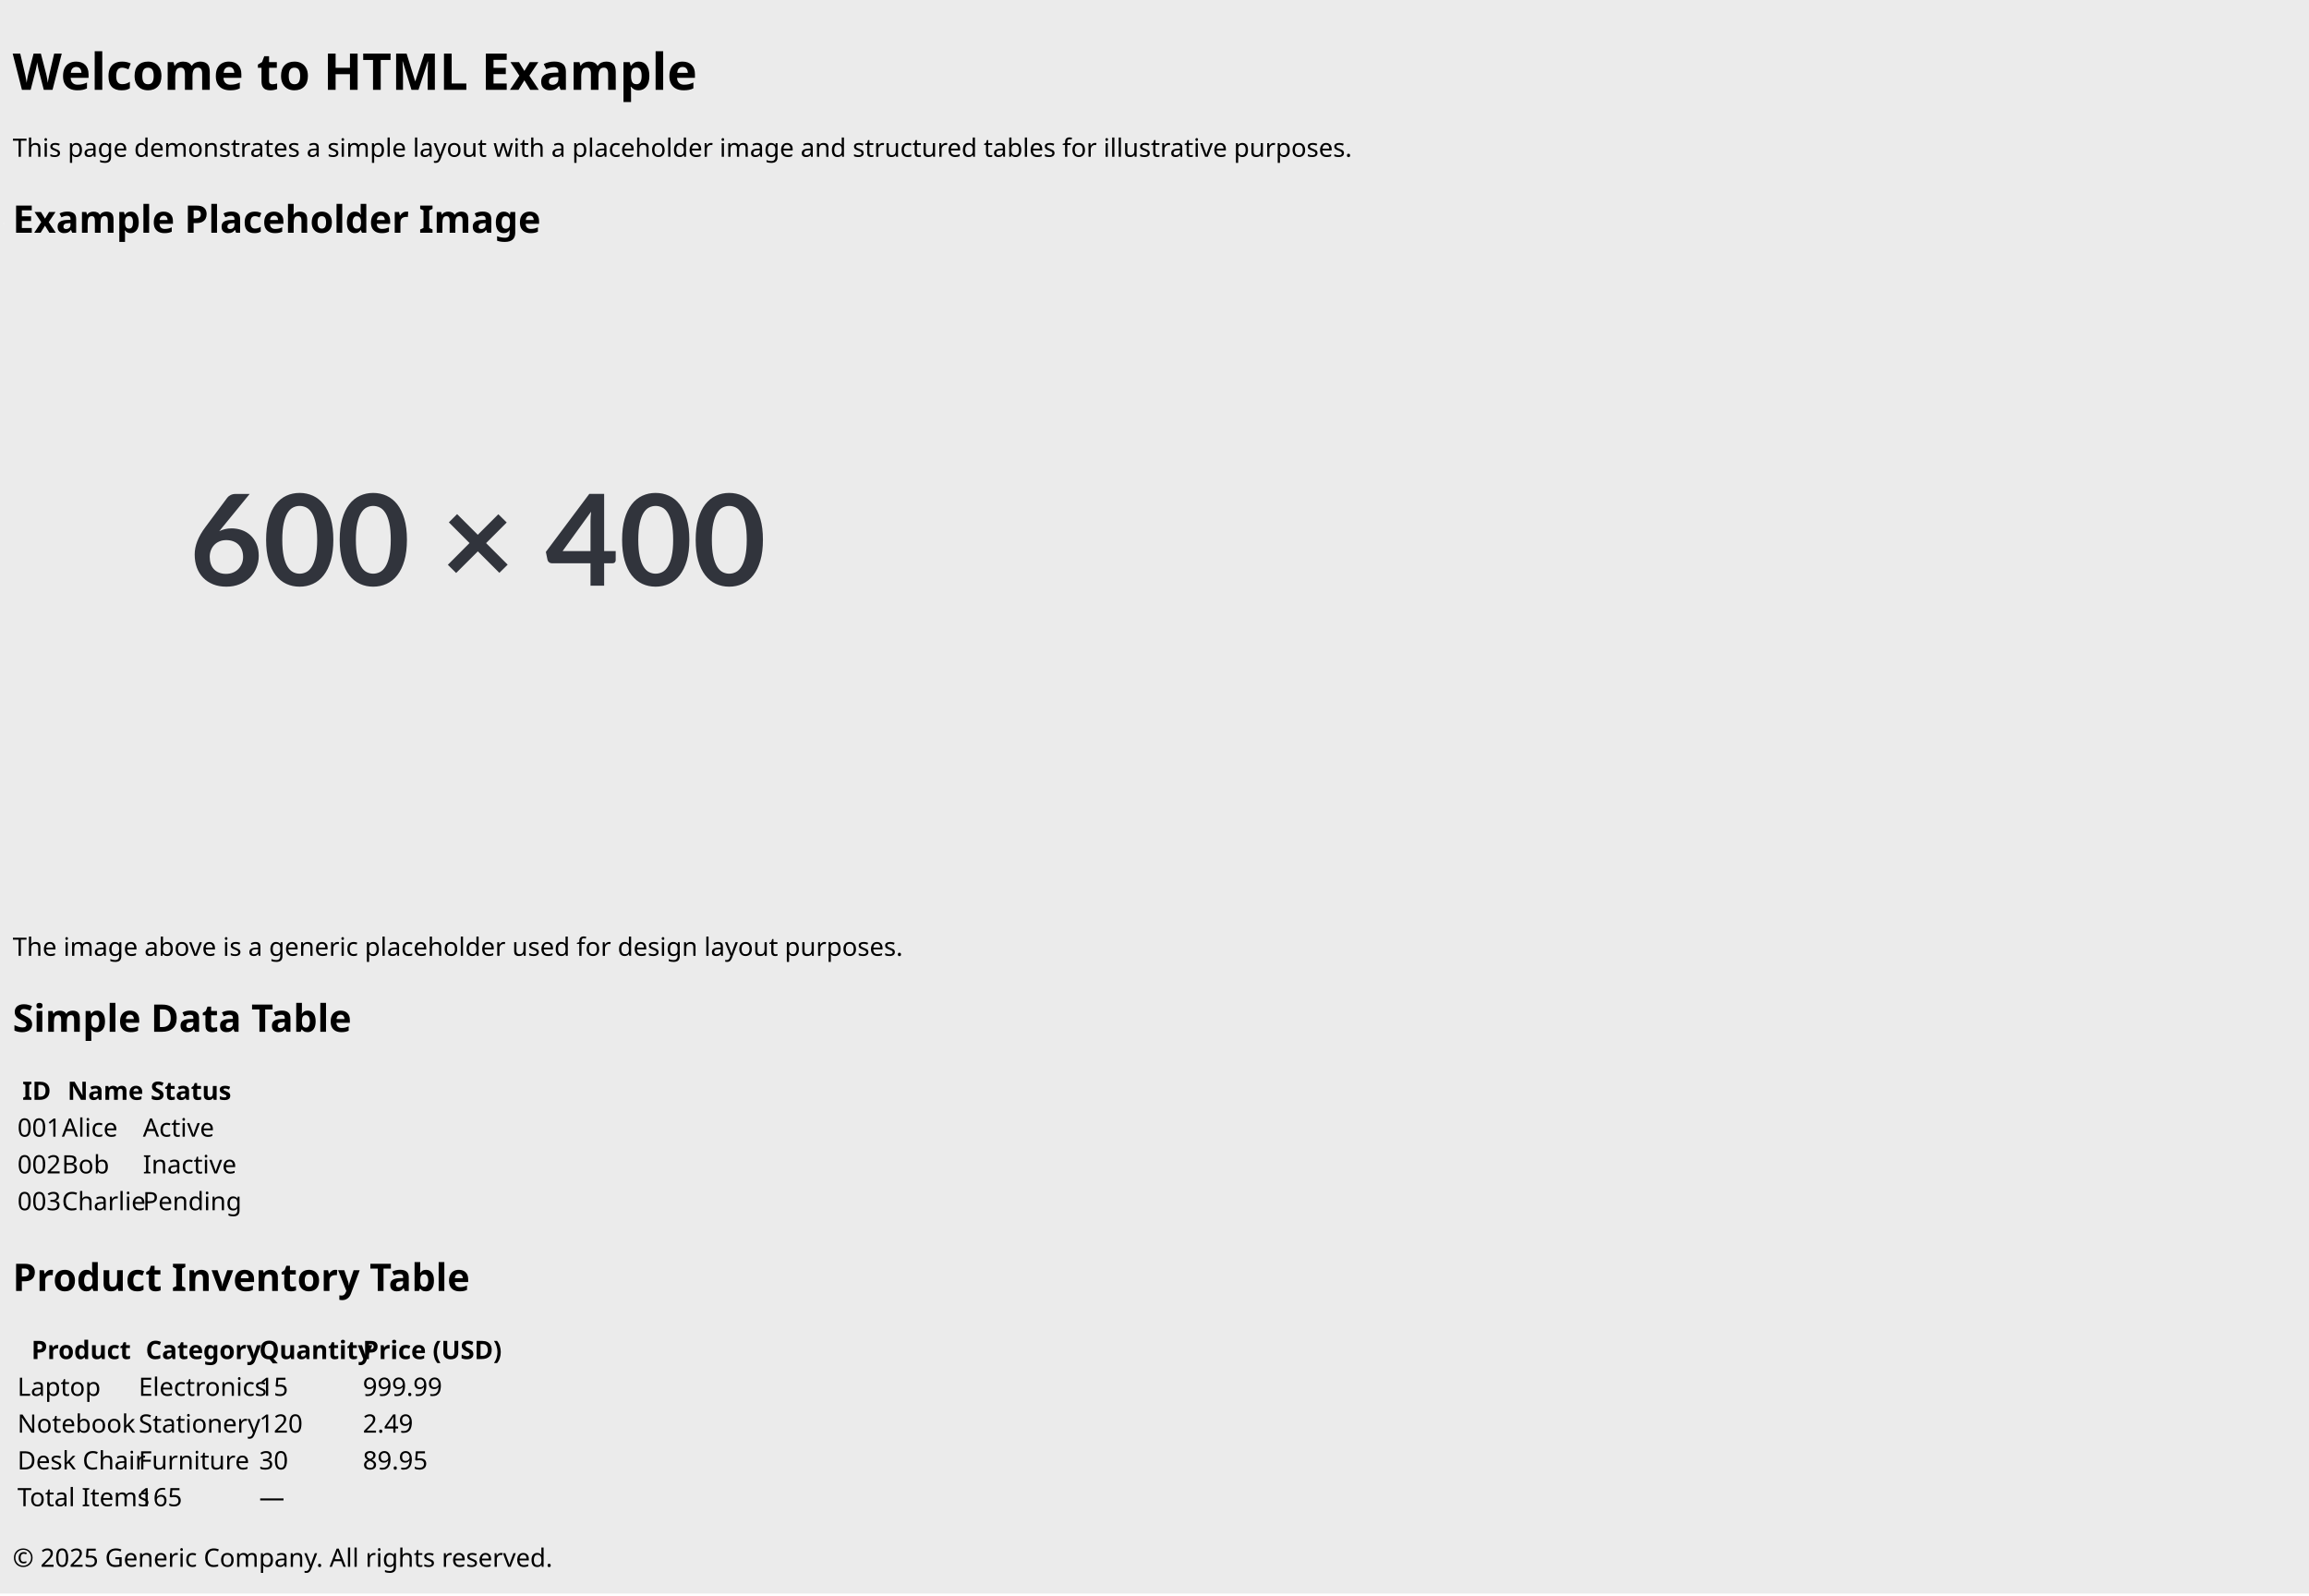
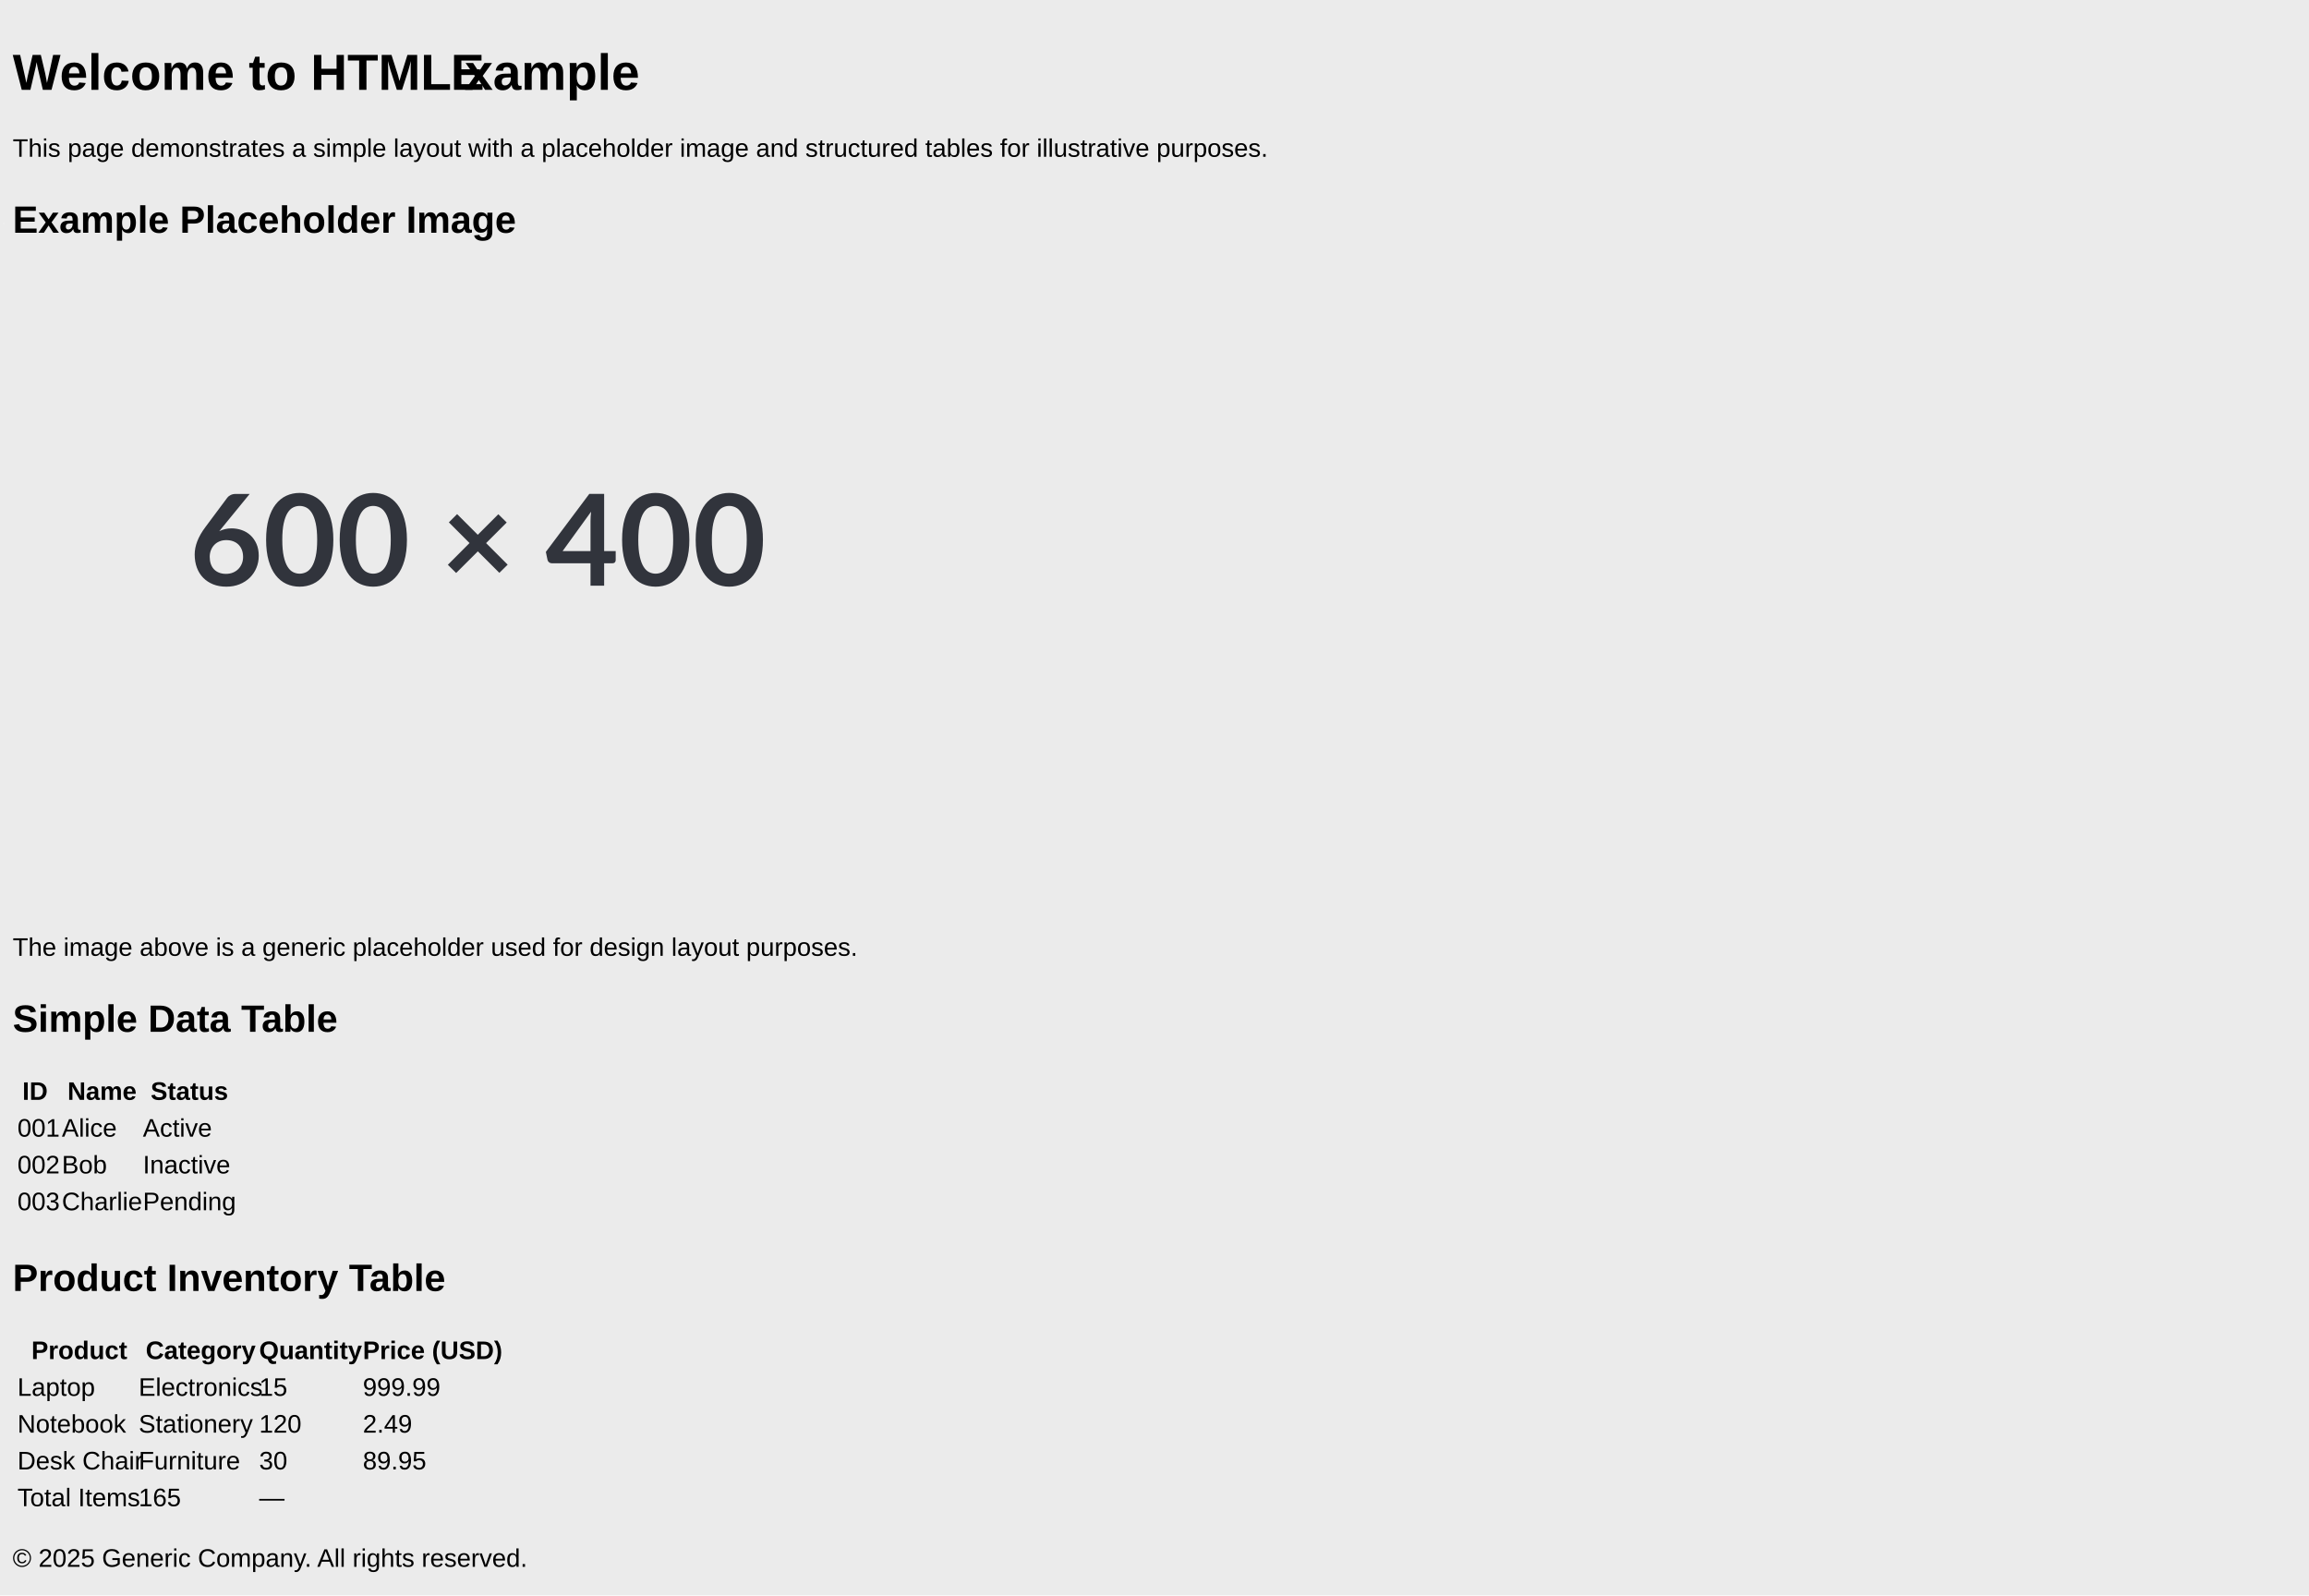
- <svg xmlns="http://www.w3.org/2000/svg" width="100%" height="100%" viewBox="0 0 1456 1006" version="1.1" xml:space="preserve" style="fill-rule:evenodd;clip-rule:evenodd;stroke-linejoin:round;stroke-miterlimit:2;">
-   <g id="html1">
-     <g transform="matrix(1.00308,0,0,1.02042,-4.48716,-20.5166)">
-       <rect x="0.494" y="12.684" width="1458.69" height="992.159" style="fill:rgb(235,235,235);" />
-     </g>
-     <g id="head1">
+ <svg xmlns="http://www.w3.org/2000/svg" width="1456px" height="1006px" viewBox="0 0 1456 1006" version="1.1" xml:space="preserve" style="fill-rule:evenodd;clip-rule:evenodd;stroke-linejoin:round;stroke-miterlimit:2;">
+   <rect id="Artboard1" x="0" y="0" width="1456" height="1006" style="fill:none;" />
+   <clipPath id="_clip1">
+     <rect id="Artboard11" x="0" y="0" width="1456" height="1006" />
+   </clipPath>
+   <g clip-path="url(#_clip1)">
+     <g id="html1">
+       <g transform="matrix(0.998156,0,0,1.01395,-0.493089,-12.8609)">
+         <rect x="0.494" y="12.684" width="1458.69" height="992.159" style="fill:rgb(235,235,235);" />
+       </g>
+       <g id="body1">
+         <g id="header1">
+           <g transform="matrix(1,0,0,1,8,56.6333)">
+             <g id="h11">
+               <g>
+                 <g>
+                   <text x="0px" y="0px" style="font-family:'Arial-BoldMT', 'Arial';font-weight:700;font-size:32px;">W</text>
+                   <g transform="matrix(1,0,0,1,29.625,0)">
+                     <text x="0px" y="0px" style="font-family:'Arial-BoldMT', 'Arial';font-weight:700;font-size:32px;">elcome to HTML</text>
+                   </g>
+                   <g transform="matrix(1,0,0,1,276.172,0)">
+                     <text x="0px" y="0px" style="font-family:'Arial-BoldMT', 'Arial';font-weight:700;font-size:32px;">E<tspan x="8.891px " y="0px ">x</tspan>ample</text>
+                   </g>
+                 </g>
+               </g>
+             </g>
+           </g>
+           <g transform="matrix(1,0,0,1,8,98.8667)">
+             <g id="p1">
+               <g>
+                 <text x="0px" y="0px" style="font-family:'ArialMT', 'Arial';font-size:16px;">This page demonstrates a simple layout with a placeholder image and structured tables for illustrative purposes.</text>
+               </g>
+             </g>
+           </g>
        </g>
-     <g id="body1">
-       <g id="header1">
-         <g transform="matrix(1,0,0,1,8,56.6333)">
-           <g id="h11">
+         <g id="main1">
+           <g id="section1">
+             <g transform="matrix(1,0,0,1,8,146.783)">
+               <g id="h21">
+                 <g>
+                   <text x="0px" y="0px" style="font-family:'Arial-BoldMT', 'Arial';font-weight:700;font-size:24px;">Example Placeholder Image</text>
+                 </g>
+               </g>
+             </g>
+             <g transform="matrix(1,0,0,1,8,602.7)">
+               <g id="p2">
+                 <g>
+                   <text x="0px" y="0px" style="font-family:'ArialMT', 'Arial';font-size:16px;">The image above is a generic placeholder used for design layout purposes.</text>
+                 </g>
+               </g>
+             </g>
+           </g>
+           <g id="section2">
+             <g transform="matrix(1,0,0,1,8,650.617)">
+               <g id="h22">
+                 <g>
+                   <g>
+                     <text x="0px" y="0px" style="font-family:'Arial-BoldMT', 'Arial';font-weight:700;font-size:24px;">Simple Data T</text>
+                     <g transform="matrix(1,0,0,1,156.926,0)">
+                       <text x="0px" y="0px" style="font-family:'Arial-BoldMT', 'Arial';font-weight:700;font-size:24px;">able</text>
+                     </g>
+                   </g>
+                 </g>
+               </g>
+             </g>
+             <g id="table1">
+               <g id="thead1">
+                 <g id="tr1">
+                   <g transform="matrix(1,0,0,1,14.1,693.533)">
+                     <g id="th1">
+                       <g>
+                         <text x="0px" y="0px" style="font-family:'Arial-BoldMT', 'Arial';font-weight:700;font-size:16px;">ID</text>
+                       </g>
+                     </g>
+                   </g>
+                   <g transform="matrix(1,0,0,1,42.55,693.533)">
+                     <g id="th2">
+                       <g>
+                         <text x="0px" y="0px" style="font-family:'Arial-BoldMT', 'Arial';font-weight:700;font-size:16px;">Name</text>
+                       </g>
+                     </g>
+                   </g>
+                   <g transform="matrix(1,0,0,1,94.9667,693.533)">
+                     <g id="th3">
+                       <g>
+                         <text x="0px" y="0px" style="font-family:'Arial-BoldMT', 'Arial';font-weight:700;font-size:16px;">Status</text>
+                       </g>
+                     </g>
+                   </g>
+                 </g>
+               </g>
+               <g id="tbody1">
+                 <g id="tr2">
+                   <g transform="matrix(1,0,0,1,11,716.733)">
+                     <g id="td1">
+                       <g>
+                         <text x="0px" y="0px" style="font-family:'ArialMT', 'Arial';font-size:16px;">001</text>
+                       </g>
+                     </g>
+                   </g>
+                   <g transform="matrix(1,0,0,1,39,716.733)">
+                     <g id="td2">
+                       <g>
+                         <text x="0px" y="0px" style="font-family:'ArialMT', 'Arial';font-size:16px;">Alice</text>
+                       </g>
+                     </g>
+                   </g>
+                   <g transform="matrix(1,0,0,1,90.1,716.733)">
+                     <g id="td3">
+                       <g>
+                         <text x="0px" y="0px" style="font-family:'ArialMT', 'Arial';font-size:16px;">Active</text>
+                       </g>
+                     </g>
+                   </g>
+                 </g>
+                 <g id="tr3">
+                   <g transform="matrix(1,0,0,1,11,739.933)">
+                     <g id="td4">
+                       <g>
+                         <text x="0px" y="0px" style="font-family:'ArialMT', 'Arial';font-size:16px;">002</text>
+                       </g>
+                     </g>
+                   </g>
+                   <g transform="matrix(1,0,0,1,39,739.933)">
+                     <g id="td5">
+                       <g>
+                         <text x="0px" y="0px" style="font-family:'ArialMT', 'Arial';font-size:16px;">Bob</text>
+                       </g>
+                     </g>
+                   </g>
+                   <g transform="matrix(1,0,0,1,90.1,739.933)">
+                     <g id="td6">
+                       <g>
+                         <text x="0px" y="0px" style="font-family:'ArialMT', 'Arial';font-size:16px;">Inactive</text>
+                       </g>
+                     </g>
+                   </g>
+                 </g>
+                 <g id="tr4">
+                   <g transform="matrix(1,0,0,1,11,763.133)">
+                     <g id="td7">
+                       <g>
+                         <text x="0px" y="0px" style="font-family:'ArialMT', 'Arial';font-size:16px;">003</text>
+                       </g>
+                     </g>
+                   </g>
+                   <g transform="matrix(1,0,0,1,39,763.133)">
+                     <g id="td8">
+                       <g>
+                         <text x="0px" y="0px" style="font-family:'ArialMT', 'Arial';font-size:16px;">Charlie</text>
+                       </g>
+                     </g>
+                   </g>
+                   <g transform="matrix(1,0,0,1,90.1,763.133)">
+                     <g id="td9">
+                       <g>
+                         <text x="0px" y="0px" style="font-family:'ArialMT', 'Arial';font-size:16px;">Pending</text>
+                       </g>
+                     </g>
+                   </g>
+                 </g>
+               </g>
+             </g>
+           </g>
+           <g id="section3">
+             <g transform="matrix(1,0,0,1,8,814.05)">
+               <g id="h23">
+                 <g>
+                   <g>
+                     <text x="0px" y="0px" style="font-family:'Arial-BoldMT', 'Arial';font-weight:700;font-size:24px;">Product Inventory T</text>
+                     <g transform="matrix(1,0,0,1,224.906,0)">
+                       <text x="0px" y="0px" style="font-family:'Arial-BoldMT', 'Arial';font-weight:700;font-size:24px;">able</text>
+                     </g>
+                   </g>
+                 </g>
+               </g>
+             </g>
+             <g id="table2">
+               <g id="thead2">
+                 <g id="tr5">
+                   <g transform="matrix(1,0,0,1,19.8,856.967)">
+                     <g id="th4">
+                       <g>
+                         <text x="0px" y="0px" style="font-family:'Arial-BoldMT', 'Arial';font-weight:700;font-size:16px;">Product</text>
+                       </g>
+                     </g>
+                   </g>
+                   <g transform="matrix(1,0,0,1,91.8833,856.967)">
+                     <g id="th5">
+                       <g>
+                         <text x="0px" y="0px" style="font-family:'Arial-BoldMT', 'Arial';font-weight:700;font-size:16px;">Category</text>
+                       </g>
+                     </g>
+                   </g>
+                   <g transform="matrix(1,0,0,1,163.417,856.967)">
+                     <g id="th6">
+                       <g>
+                         <text x="0px" y="0px" style="font-family:'Arial-BoldMT', 'Arial';font-weight:700;font-size:16px;">Quantity</text>
+                       </g>
+                     </g>
+                   </g>
+                   <g transform="matrix(1,0,0,1,228.783,856.967)">
+                     <g id="th7">
+                       <g>
+                         <text x="0px" y="0px" style="font-family:'Arial-BoldMT', 'Arial';font-weight:700;font-size:16px;">Price (USD)</text>
+                       </g>
+                     </g>
+                   </g>
+                 </g>
+               </g>
+               <g id="tbody2">
+                 <g id="tr6">
+                   <g transform="matrix(1,0,0,1,11,880.167)">
+                     <g id="td10">
+                       <g>
+                         <text x="0px" y="0px" style="font-family:'ArialMT', 'Arial';font-size:16px;">Laptop</text>
+                       </g>
+                     </g>
+                   </g>
+                   <g transform="matrix(1,0,0,1,87.4333,880.167)">
+                     <g id="td11">
+                       <g>
+                         <text x="0px" y="0px" style="font-family:'ArialMT', 'Arial';font-size:16px;">Electronics</text>
+                       </g>
+                     </g>
+                   </g>
+                   <g transform="matrix(1,0,0,1,163.417,880.167)">
+                     <g id="td12">
+                       <g>
+                         <text x="0px" y="0px" style="font-family:'ArialMT', 'Arial';font-size:16px;">15</text>
+                       </g>
+                     </g>
+                   </g>
+                   <g transform="matrix(1,0,0,1,228.783,880.167)">
+                     <g id="td13">
+                       <g>
+                         <text x="0px" y="0px" style="font-family:'ArialMT', 'Arial';font-size:16px;">999.99</text>
+                       </g>
+                     </g>
+                   </g>
+                 </g>
+                 <g id="tr7">
+                   <g transform="matrix(1,0,0,1,11,903.367)">
+                     <g id="td14">
+                       <g>
+                         <text x="0px" y="0px" style="font-family:'ArialMT', 'Arial';font-size:16px;">Notebook</text>
+                       </g>
+                     </g>
+                   </g>
+                   <g transform="matrix(1,0,0,1,87.4333,903.367)">
+                     <g id="td15">
+                       <g>
+                         <text x="0px" y="0px" style="font-family:'ArialMT', 'Arial';font-size:16px;">Stationery</text>
+                       </g>
+                     </g>
+                   </g>
+                   <g transform="matrix(1,0,0,1,163.417,903.367)">
+                     <g id="td16">
+                       <g>
+                         <text x="0px" y="0px" style="font-family:'ArialMT', 'Arial';font-size:16px;">120</text>
+                       </g>
+                     </g>
+                   </g>
+                   <g transform="matrix(1,0,0,1,228.783,903.367)">
+                     <g id="td17">
+                       <g>
+                         <text x="0px" y="0px" style="font-family:'ArialMT', 'Arial';font-size:16px;">2.49</text>
+                       </g>
+                     </g>
+                   </g>
+                 </g>
+                 <g id="tr8">
+                   <g transform="matrix(1,0,0,1,11,926.567)">
+                     <g id="td18">
+                       <g>
+                         <text x="0px" y="0px" style="font-family:'ArialMT', 'Arial';font-size:16px;">Desk Chair</text>
+                       </g>
+                     </g>
+                   </g>
+                   <g transform="matrix(1,0,0,1,87.4333,926.567)">
+                     <g id="td19">
+                       <g>
+                         <text x="0px" y="0px" style="font-family:'ArialMT', 'Arial';font-size:16px;">Furniture</text>
+                       </g>
+                     </g>
+                   </g>
+                   <g transform="matrix(1,0,0,1,163.417,926.567)">
+                     <g id="td20">
+                       <g>
+                         <text x="0px" y="0px" style="font-family:'ArialMT', 'Arial';font-size:16px;">30</text>
+                       </g>
+                     </g>
+                   </g>
+                   <g transform="matrix(1,0,0,1,228.783,926.567)">
+                     <g id="td21">
+                       <g>
+                         <text x="0px" y="0px" style="font-family:'ArialMT', 'Arial';font-size:16px;">89.95</text>
+                       </g>
+                     </g>
+                   </g>
+                 </g>
+               </g>
+               <g id="tfoot1">
+                 <g id="tr9">
+                   <g transform="matrix(1,0,0,1,11,949.767)">
+                     <g id="td22">
+                       <g>
+                         <g>
+                           <text x="0px" y="0px" style="font-family:'ArialMT', 'Arial';font-size:16px;">T</text>
+                           <g transform="matrix(1,0,0,1,8,0)">
+                             <text x="0px" y="0px" style="font-family:'ArialMT', 'Arial';font-size:16px;">otal Items</text>
+                           </g>
+                         </g>
+                       </g>
+                     </g>
+                   </g>
+                   <g transform="matrix(1,0,0,1,87.4333,949.767)">
+                     <g id="td23">
+                       <g>
+                         <text x="0px" y="0px" style="font-family:'ArialMT', 'Arial';font-size:16px;">165</text>
+                       </g>
+                     </g>
+                   </g>
+                   <g transform="matrix(1,0,0,1,163.417,949.767)">
+                     <g id="td24">
+                       <g>
+                         <text x="0px" y="0px" style="font-family:'ArialMT', 'Arial';font-size:16px;">—</text>
+                       </g>
+                     </g>
+                   </g>
+                 </g>
+               </g>
+             </g>
+           </g>
+         </g>
+         <g transform="matrix(1,0,0,1,8,987.967)">
+           <g id="footer1">
            <g>
-               <text x="0px" y="0px" style="font-family:'LucidaGrande-Bold', 'Lucida Grande', sans-serif;font-weight:600;font-size:32px;">Welcome to HTML Example</text>
-             </g>
-           </g>
-         </g>
-         <g transform="matrix(1,0,0,1,8,98.8667)">
-           <g id="p1">
-             <g>
-               <text x="0px" y="0px" style="font-family:'LucidaGrande', 'Lucida Grande', sans-serif;font-weight:500;font-size:16px;">This page demonstrates a simple layout with a placeholder image and structured tables for illustrative purposes.</text>
+               <g id="p3">
+                 <g>
+                   <g>
+                     <text x="0px" y="0px" style="font-family:'ArialMT', 'Arial';font-size:16px;">© 2025 Generic Company</text>
+                     <g transform="matrix(1,0,0,1,184.031,0)">
+                       <text x="0px" y="0px" style="font-family:'ArialMT', 'Arial';font-size:16px;">. <tspan x="8.008px 18.68px " y="0px 0px ">Al</tspan>l rights reserved.</text>
+                     </g>
+                   </g>
+                 </g>
+               </g>
            </g>
          </g>
        </g>
      </g>
-       <g id="main1">
-         <g id="section1">
-           <g transform="matrix(1,0,0,1,8,146.783)">
-             <g id="h21">
-               <g>
-                 <text x="0px" y="0px" style="font-family:'LucidaGrande-Bold', 'Lucida Grande', sans-serif;font-weight:600;font-size:24px;">Example Placeholder Image</text>
-               </g>
-             </g>
-           </g>
-           <g id="img1">
-                     </g>
-           <g transform="matrix(1,0,0,1,8,602.7)">
-             <g id="p2">
-               <g>
-                 <text x="0px" y="0px" style="font-family:'LucidaGrande', 'Lucida Grande', sans-serif;font-weight:500;font-size:16px;">The image above is a generic placeholder used for design layout purposes.</text>
-               </g>
-             </g>
+       <g transform="matrix(1,0,0,1,1.923,140.381)">
+         <g id="_31343C.svg">
+           <g>
+             <rect x="0" y="0" width="1" height="1" style="fill:rgb(238,238,238);" />
+             <path d="M155.52,171.08L138.36,192.08L136.36,194.56C137.48,194 138.687,193.567 139.98,193.26C141.273,192.953 142.667,192.8 144.16,192.8C146.347,192.8 148.473,193.16 150.54,193.88C152.607,194.6 154.427,195.687 156,197.14C157.573,198.593 158.84,200.4 159.8,202.56C160.76,204.72 161.24,207.24 161.24,210.12C161.24,212.813 160.747,215.34 159.76,217.7C158.773,220.06 157.387,222.12 155.6,223.88C153.813,225.64 151.66,227.027 149.14,228.04C146.62,229.053 143.84,229.56 140.8,229.56C137.707,229.56 134.933,229.067 132.48,228.08C130.027,227.093 127.933,225.713 126.2,223.94C124.467,222.167 123.14,220.033 122.22,217.54C121.3,215.047 120.84,212.28 120.84,209.24C120.84,206.52 121.393,203.727 122.5,200.86C123.607,197.993 125.32,195.013 127.64,191.92L141.44,173.4C141.92,172.76 142.62,172.213 143.54,171.76C144.46,171.307 145.52,171.08 146.72,171.08L155.52,171.08ZM140.6,221.48C142.173,221.48 143.62,221.213 144.94,220.68C146.26,220.147 147.393,219.4 148.34,218.44C149.287,217.48 150.027,216.353 150.56,215.06C151.093,213.767 151.36,212.36 151.36,210.84C151.36,209.187 151.107,207.7 150.6,206.38C150.093,205.06 149.373,203.94 148.44,203.02C147.507,202.1 146.387,201.4 145.08,200.92C143.773,200.44 142.333,200.2 140.76,200.2C139.187,200.2 137.76,200.467 136.48,201C135.2,201.533 134.107,202.273 133.2,203.22C132.293,204.167 131.587,205.287 131.08,206.58C130.573,207.873 130.32,209.267 130.32,210.76C130.32,212.36 130.54,213.82 130.98,215.14C131.42,216.46 132.073,217.587 132.94,218.52C133.807,219.453 134.88,220.18 136.16,220.7C137.44,221.22 138.92,221.48 140.6,221.48M208.28,200C208.28,205.04 207.74,209.42 206.66,213.14C205.58,216.86 204.087,219.933 202.18,222.36C200.273,224.787 198.02,226.593 195.42,227.78C192.82,228.967 190.013,229.56 187,229.56C183.987,229.56 181.193,228.967 178.62,227.78C176.047,226.593 173.813,224.787 171.92,222.36C170.027,219.933 168.547,216.86 167.48,213.14C166.413,209.42 165.88,205.04 165.88,200C165.88,194.933 166.413,190.547 167.48,186.84C168.547,183.133 170.027,180.067 171.92,177.64C173.813,175.213 176.047,173.407 178.62,172.22C181.193,171.033 183.987,170.44 187,170.44C190.013,170.44 192.82,171.033 195.42,172.22C198.02,173.407 200.273,175.213 202.18,177.64C204.087,180.067 205.58,183.133 206.66,186.84C207.74,190.547 208.28,194.933 208.28,200M198.08,200C198.08,195.813 197.773,192.347 197.16,189.6C196.547,186.853 195.727,184.667 194.7,183.04C193.673,181.413 192.493,180.273 191.16,179.62C189.827,178.967 188.44,178.64 187,178.64C185.587,178.64 184.22,178.967 182.9,179.62C181.58,180.273 180.413,181.413 179.4,183.04C178.387,184.667 177.58,186.853 176.98,189.6C176.38,192.347 176.08,195.813 176.08,200C176.08,204.187 176.38,207.653 176.98,210.4C177.58,213.147 178.387,215.333 179.4,216.96C180.413,218.587 181.58,219.727 182.9,220.38C184.22,221.033 185.587,221.36 187,221.36C188.44,221.36 189.827,221.033 191.16,220.38C192.493,219.727 193.673,218.587 194.7,216.96C195.727,215.333 196.547,213.147 197.16,210.4C197.773,207.653 198.08,204.187 198.08,200M254.68,200C254.68,205.04 254.14,209.42 253.06,213.14C251.98,216.86 250.487,219.933 248.58,222.36C246.673,224.787 244.42,226.593 241.82,227.78C239.22,228.967 236.413,229.56 233.4,229.56C230.387,229.56 227.593,228.967 225.02,227.78C222.447,226.593 220.213,224.787 218.32,222.36C216.427,219.933 214.947,216.86 213.88,213.14C212.813,209.42 212.28,205.04 212.28,200C212.28,194.933 212.813,190.547 213.88,186.84C214.947,183.133 216.427,180.067 218.32,177.64C220.213,175.213 222.447,173.407 225.02,172.22C227.593,171.033 230.387,170.44 233.4,170.44C236.413,170.44 239.22,171.033 241.82,172.22C244.42,173.407 246.673,175.213 248.58,177.64C250.487,180.067 251.98,183.133 253.06,186.84C254.14,190.547 254.68,194.933 254.68,200M244.48,200C244.48,195.813 244.173,192.347 243.56,189.6C242.947,186.853 242.127,184.667 241.1,183.04C240.073,181.413 238.893,180.273 237.56,179.62C236.227,178.967 234.84,178.64 233.4,178.64C231.987,178.64 230.62,178.967 229.3,179.62C227.98,180.273 226.813,181.413 225.8,183.04C224.787,184.667 223.98,186.853 223.38,189.6C222.78,192.347 222.48,195.813 222.48,200C222.48,204.187 222.78,207.653 223.38,210.4C223.98,213.147 224.787,215.333 225.8,216.96C226.813,218.587 227.98,219.727 229.3,220.38C230.62,221.033 231.987,221.36 233.4,221.36C234.84,221.36 236.227,221.033 237.56,220.38C238.893,219.727 240.073,218.587 241.1,216.96C242.127,215.333 242.947,213.147 243.56,210.4C244.173,207.653 244.48,204.187 244.48,200M318.2,215.68L312.96,220.84L299.4,207.28L285.72,220.92L280.48,215.76L294.16,202.04L281.12,189L286.32,183.8L299.36,196.84L312.32,183.88L317.6,189.08L304.6,202.08L318.2,215.68ZM352.84,207.12L370.44,207.12L370.44,188.2C370.44,186.413 370.56,184.44 370.8,182.28L352.84,207.12ZM379.04,207.12L386.32,207.12L386.32,212.84C386.32,213.373 386.147,213.833 385.8,214.22C385.453,214.607 384.96,214.8 384.32,214.8L379.04,214.8L379.04,228.92L370.44,228.92L370.44,214.8L346.04,214.8C345.373,214.8 344.787,214.593 344.28,214.18C343.773,213.767 343.453,213.253 343.32,212.64L342.28,207.64L369.68,171.04L379.04,171.04L379.04,207.12ZM432.76,200C432.76,205.04 432.22,209.42 431.14,213.14C430.06,216.86 428.567,219.933 426.66,222.36C424.753,224.787 422.5,226.593 419.9,227.78C417.3,228.967 414.493,229.56 411.48,229.56C408.467,229.56 405.673,228.967 403.1,227.78C400.527,226.593 398.293,224.787 396.4,222.36C394.507,219.933 393.027,216.86 391.96,213.14C390.893,209.42 390.36,205.04 390.36,200C390.36,194.933 390.893,190.547 391.96,186.84C393.027,183.133 394.507,180.067 396.4,177.64C398.293,175.213 400.527,173.407 403.1,172.22C405.673,171.033 408.467,170.44 411.48,170.44C414.493,170.44 417.3,171.033 419.9,172.22C422.5,173.407 424.753,175.213 426.66,177.64C428.567,180.067 430.06,183.133 431.14,186.84C432.22,190.547 432.76,194.933 432.76,200M422.56,200C422.56,195.813 422.253,192.347 421.64,189.6C421.027,186.853 420.207,184.667 419.18,183.04C418.153,181.413 416.973,180.273 415.64,179.62C414.307,178.967 412.92,178.64 411.48,178.64C410.067,178.64 408.7,178.967 407.38,179.62C406.06,180.273 404.893,181.413 403.88,183.04C402.867,184.667 402.06,186.853 401.46,189.6C400.86,192.347 400.56,195.813 400.56,200C400.56,204.187 400.86,207.653 401.46,210.4C402.06,213.147 402.867,215.333 403.88,216.96C404.893,218.587 406.06,219.727 407.38,220.38C408.7,221.033 410.067,221.36 411.48,221.36C412.92,221.36 414.307,221.033 415.64,220.38C416.973,219.727 418.153,218.587 419.18,216.96C420.207,215.333 421.027,213.147 421.64,210.4C422.253,207.653 422.56,204.187 422.56,200M479.16,200C479.16,205.04 478.62,209.42 477.54,213.14C476.46,216.86 474.967,219.933 473.06,222.36C471.153,224.787 468.9,226.593 466.3,227.78C463.7,228.967 460.893,229.56 457.88,229.56C454.867,229.56 452.073,228.967 449.5,227.78C446.927,226.593 444.693,224.787 442.8,222.36C440.907,219.933 439.427,216.86 438.36,213.14C437.293,209.42 436.76,205.04 436.76,200C436.76,194.933 437.293,190.547 438.36,186.84C439.427,183.133 440.907,180.067 442.8,177.64C444.693,175.213 446.927,173.407 449.5,172.22C452.073,171.033 454.867,170.44 457.88,170.44C460.893,170.44 463.7,171.033 466.3,172.22C468.9,173.407 471.153,175.213 473.06,177.64C474.967,180.067 476.46,183.133 477.54,186.84C478.62,190.547 479.16,194.933 479.16,200M468.96,200C468.96,195.813 468.653,192.347 468.04,189.6C467.427,186.853 466.607,184.667 465.58,183.04C464.553,181.413 463.373,180.273 462.04,179.62C460.707,178.967 459.32,178.64 457.88,178.64C456.467,178.64 455.1,178.967 453.78,179.62C452.46,180.273 451.293,181.413 450.28,183.04C449.267,184.667 448.46,186.853 447.86,189.6C447.26,192.347 446.96,195.813 446.96,200C446.96,204.187 447.26,207.653 447.86,210.4C448.46,213.147 449.267,215.333 450.28,216.96C451.293,218.587 452.46,219.727 453.78,220.38C455.1,221.033 456.467,221.36 457.88,221.36C459.32,221.36 460.707,221.033 462.04,220.38C463.373,219.727 464.553,218.587 465.58,216.96C466.607,215.333 467.427,213.147 468.04,210.4C468.653,207.653 468.96,204.187 468.96,200" style="fill:rgb(49,52,60);fill-rule:nonzero;" />
          </g>
        </g>
-         <g id="section2">
-           <g transform="matrix(1,0,0,1,8,650.617)">
-             <g id="h22">
-               <g>
-                 <text x="0px" y="0px" style="font-family:'LucidaGrande-Bold', 'Lucida Grande', sans-serif;font-weight:600;font-size:24px;">Simple Data Table</text>
-               </g>
-             </g>
-           </g>
-           <g id="table1">
-             <g id="thead1">
-               <g id="tr1">
-                 <g transform="matrix(1,0,0,1,14.1,693.533)">
-                   <g id="th1">
-                     <g>
-                       <text x="0px" y="0px" style="font-family:'LucidaGrande-Bold', 'Lucida Grande', sans-serif;font-weight:600;font-size:16px;">ID</text>
-                     </g>
-                   </g>
-                 </g>
-                 <g transform="matrix(1,0,0,1,42.55,693.533)">
-                   <g id="th2">
-                     <g>
-                       <text x="0px" y="0px" style="font-family:'LucidaGrande-Bold', 'Lucida Grande', sans-serif;font-weight:600;font-size:16px;">Name</text>
-                     </g>
-                   </g>
-                 </g>
-                 <g transform="matrix(1,0,0,1,94.9667,693.533)">
-                   <g id="th3">
-                     <g>
-                       <text x="0px" y="0px" style="font-family:'LucidaGrande-Bold', 'Lucida Grande', sans-serif;font-weight:600;font-size:16px;">Status</text>
-                     </g>
-                   </g>
-                 </g>
-               </g>
-             </g>
-             <g id="tbody1">
-               <g id="tr2">
-                 <g transform="matrix(1,0,0,1,11,716.733)">
-                   <g id="td1">
-                     <g>
-                       <text x="0px" y="0px" style="font-family:'LucidaGrande', 'Lucida Grande', sans-serif;font-weight:500;font-size:16px;">001</text>
-                     </g>
-                   </g>
-                 </g>
-                 <g transform="matrix(1,0,0,1,39,716.733)">
-                   <g id="td2">
-                     <g>
-                       <text x="0px" y="0px" style="font-family:'LucidaGrande', 'Lucida Grande', sans-serif;font-weight:500;font-size:16px;">Alice</text>
-                     </g>
-                   </g>
-                 </g>
-                 <g transform="matrix(1,0,0,1,90.1,716.733)">
-                   <g id="td3">
-                     <g>
-                       <text x="0px" y="0px" style="font-family:'LucidaGrande', 'Lucida Grande', sans-serif;font-weight:500;font-size:16px;">Active</text>
-                     </g>
-                   </g>
-                 </g>
-               </g>
-               <g id="tr3">
-                 <g transform="matrix(1,0,0,1,11,739.933)">
-                   <g id="td4">
-                     <g>
-                       <text x="0px" y="0px" style="font-family:'LucidaGrande', 'Lucida Grande', sans-serif;font-weight:500;font-size:16px;">002</text>
-                     </g>
-                   </g>
-                 </g>
-                 <g transform="matrix(1,0,0,1,39,739.933)">
-                   <g id="td5">
-                     <g>
-                       <text x="0px" y="0px" style="font-family:'LucidaGrande', 'Lucida Grande', sans-serif;font-weight:500;font-size:16px;">Bob</text>
-                     </g>
-                   </g>
-                 </g>
-                 <g transform="matrix(1,0,0,1,90.1,739.933)">
-                   <g id="td6">
-                     <g>
-                       <text x="0px" y="0px" style="font-family:'LucidaGrande', 'Lucida Grande', sans-serif;font-weight:500;font-size:16px;">Inactive</text>
-                     </g>
-                   </g>
-                 </g>
-               </g>
-               <g id="tr4">
-                 <g transform="matrix(1,0,0,1,11,763.133)">
-                   <g id="td7">
-                     <g>
-                       <text x="0px" y="0px" style="font-family:'LucidaGrande', 'Lucida Grande', sans-serif;font-weight:500;font-size:16px;">003</text>
-                     </g>
-                   </g>
-                 </g>
-                 <g transform="matrix(1,0,0,1,39,763.133)">
-                   <g id="td8">
-                     <g>
-                       <text x="0px" y="0px" style="font-family:'LucidaGrande', 'Lucida Grande', sans-serif;font-weight:500;font-size:16px;">Charlie</text>
-                     </g>
-                   </g>
-                 </g>
-                 <g transform="matrix(1,0,0,1,90.1,763.133)">
-                   <g id="td9">
-                     <g>
-                       <text x="0px" y="0px" style="font-family:'LucidaGrande', 'Lucida Grande', sans-serif;font-weight:500;font-size:16px;">Pending</text>
-                     </g>
-                   </g>
-                 </g>
-               </g>
-             </g>
-           </g>
-         </g>
-         <g id="section3">
-           <g transform="matrix(1,0,0,1,8,814.05)">
-             <g id="h23">
-               <g>
-                 <text x="0px" y="0px" style="font-family:'LucidaGrande-Bold', 'Lucida Grande', sans-serif;font-weight:600;font-size:24px;">Product Inventory Table</text>
-               </g>
-             </g>
-           </g>
-           <g id="table2">
-             <g id="thead2">
-               <g id="tr5">
-                 <g transform="matrix(1,0,0,1,19.8,856.967)">
-                   <g id="th4">
-                     <g>
-                       <text x="0px" y="0px" style="font-family:'LucidaGrande-Bold', 'Lucida Grande', sans-serif;font-weight:600;font-size:16px;">Product</text>
-                     </g>
-                   </g>
-                 </g>
-                 <g transform="matrix(1,0,0,1,91.8833,856.967)">
-                   <g id="th5">
-                     <g>
-                       <text x="0px" y="0px" style="font-family:'LucidaGrande-Bold', 'Lucida Grande', sans-serif;font-weight:600;font-size:16px;">Category</text>
-                     </g>
-                   </g>
-                 </g>
-                 <g transform="matrix(1,0,0,1,163.417,856.967)">
-                   <g id="th6">
-                     <g>
-                       <text x="0px" y="0px" style="font-family:'LucidaGrande-Bold', 'Lucida Grande', sans-serif;font-weight:600;font-size:16px;">Quantity</text>
-                     </g>
-                   </g>
-                 </g>
-                 <g transform="matrix(1,0,0,1,228.783,856.967)">
-                   <g id="th7">
-                     <g>
-                       <text x="0px" y="0px" style="font-family:'LucidaGrande-Bold', 'Lucida Grande', sans-serif;font-weight:600;font-size:16px;">Price (USD)</text>
-                     </g>
-                   </g>
-                 </g>
-               </g>
-             </g>
-             <g id="tbody2">
-               <g id="tr6">
-                 <g transform="matrix(1,0,0,1,11,880.167)">
-                   <g id="td10">
-                     <g>
-                       <text x="0px" y="0px" style="font-family:'LucidaGrande', 'Lucida Grande', sans-serif;font-weight:500;font-size:16px;">Laptop</text>
-                     </g>
-                   </g>
-                 </g>
-                 <g transform="matrix(1,0,0,1,87.4333,880.167)">
-                   <g id="td11">
-                     <g>
-                       <text x="0px" y="0px" style="font-family:'LucidaGrande', 'Lucida Grande', sans-serif;font-weight:500;font-size:16px;">Electronics</text>
-                     </g>
-                   </g>
-                 </g>
-                 <g transform="matrix(1,0,0,1,163.417,880.167)">
-                   <g id="td12">
-                     <g>
-                       <text x="0px" y="0px" style="font-family:'LucidaGrande', 'Lucida Grande', sans-serif;font-weight:500;font-size:16px;">15</text>
-                     </g>
-                   </g>
-                 </g>
-                 <g transform="matrix(1,0,0,1,228.783,880.167)">
-                   <g id="td13">
-                     <g>
-                       <text x="0px" y="0px" style="font-family:'LucidaGrande', 'Lucida Grande', sans-serif;font-weight:500;font-size:16px;">999.99</text>
-                     </g>
-                   </g>
-                 </g>
-               </g>
-               <g id="tr7">
-                 <g transform="matrix(1,0,0,1,11,903.367)">
-                   <g id="td14">
-                     <g>
-                       <text x="0px" y="0px" style="font-family:'LucidaGrande', 'Lucida Grande', sans-serif;font-weight:500;font-size:16px;">Notebook</text>
-                     </g>
-                   </g>
-                 </g>
-                 <g transform="matrix(1,0,0,1,87.4333,903.367)">
-                   <g id="td15">
-                     <g>
-                       <text x="0px" y="0px" style="font-family:'LucidaGrande', 'Lucida Grande', sans-serif;font-weight:500;font-size:16px;">Stationery</text>
-                     </g>
-                   </g>
-                 </g>
-                 <g transform="matrix(1,0,0,1,163.417,903.367)">
-                   <g id="td16">
-                     <g>
-                       <text x="0px" y="0px" style="font-family:'LucidaGrande', 'Lucida Grande', sans-serif;font-weight:500;font-size:16px;">120</text>
-                     </g>
-                   </g>
-                 </g>
-                 <g transform="matrix(1,0,0,1,228.783,903.367)">
-                   <g id="td17">
-                     <g>
-                       <text x="0px" y="0px" style="font-family:'LucidaGrande', 'Lucida Grande', sans-serif;font-weight:500;font-size:16px;">2.49</text>
-                     </g>
-                   </g>
-                 </g>
-               </g>
-               <g id="tr8">
-                 <g transform="matrix(1,0,0,1,11,926.567)">
-                   <g id="td18">
-                     <g>
-                       <text x="0px" y="0px" style="font-family:'LucidaGrande', 'Lucida Grande', sans-serif;font-weight:500;font-size:16px;">Desk Chair</text>
-                     </g>
-                   </g>
-                 </g>
-                 <g transform="matrix(1,0,0,1,87.4333,926.567)">
-                   <g id="td19">
-                     <g>
-                       <text x="0px" y="0px" style="font-family:'LucidaGrande', 'Lucida Grande', sans-serif;font-weight:500;font-size:16px;">Furniture</text>
-                     </g>
-                   </g>
-                 </g>
-                 <g transform="matrix(1,0,0,1,163.417,926.567)">
-                   <g id="td20">
-                     <g>
-                       <text x="0px" y="0px" style="font-family:'LucidaGrande', 'Lucida Grande', sans-serif;font-weight:500;font-size:16px;">30</text>
-                     </g>
-                   </g>
-                 </g>
-                 <g transform="matrix(1,0,0,1,228.783,926.567)">
-                   <g id="td21">
-                     <g>
-                       <text x="0px" y="0px" style="font-family:'LucidaGrande', 'Lucida Grande', sans-serif;font-weight:500;font-size:16px;">89.95</text>
-                     </g>
-                   </g>
-                 </g>
-               </g>
-             </g>
-             <g id="tfoot1">
-               <g id="tr9">
-                 <g transform="matrix(1,0,0,1,11,949.767)">
-                   <g id="td22">
-                     <g>
-                       <text x="0px" y="0px" style="font-family:'LucidaGrande', 'Lucida Grande', sans-serif;font-weight:500;font-size:16px;">Total Items</text>
-                     </g>
-                   </g>
-                 </g>
-                 <g transform="matrix(1,0,0,1,87.4333,949.767)">
-                   <g id="td23">
-                     <g>
-                       <text x="0px" y="0px" style="font-family:'LucidaGrande', 'Lucida Grande', sans-serif;font-weight:500;font-size:16px;">165</text>
-                     </g>
-                   </g>
-                 </g>
-                 <g transform="matrix(1,0,0,1,163.417,949.767)">
-                   <g id="td24">
-                     <g>
-                       <text x="0px" y="0px" style="font-family:'LucidaGrande', 'Lucida Grande', sans-serif;font-weight:500;font-size:16px;">—</text>
-                     </g>
-                   </g>
-                 </g>
-               </g>
-             </g>
-           </g>
-         </g>
-       </g>
-       <g id="footer1">
-         <g transform="matrix(1,0,0,1,8,987.967)">
-           <g id="p3">
-             <g>
-               <text x="0px" y="0px" style="font-family:'LucidaGrande', 'Lucida Grande', sans-serif;font-weight:500;font-size:16px;">© 2025 Generic Company. All rights reserved.</text>
-             </g>
-           </g>
-         </g>
-       </g>
-     </g>
-     <g id="_31343C.svg" transform="matrix(1,0,0,1,301.923,340.381)">
-       <g transform="matrix(1,0,0,1,-300,-200)">
-         <rect x="0" y="0" width="1" height="1" style="fill:rgb(238,238,238);" />
-         <path d="M155.52,171.08L138.36,192.08L136.36,194.56C137.48,194 138.687,193.567 139.98,193.26C141.273,192.953 142.667,192.8 144.16,192.8C146.347,192.8 148.473,193.16 150.54,193.88C152.607,194.6 154.427,195.687 156,197.14C157.573,198.593 158.84,200.4 159.8,202.56C160.76,204.72 161.24,207.24 161.24,210.12C161.24,212.813 160.747,215.34 159.76,217.7C158.773,220.06 157.387,222.12 155.6,223.88C153.813,225.64 151.66,227.027 149.14,228.04C146.62,229.053 143.84,229.56 140.8,229.56C137.707,229.56 134.933,229.067 132.48,228.08C130.027,227.093 127.933,225.713 126.2,223.94C124.467,222.167 123.14,220.033 122.22,217.54C121.3,215.047 120.84,212.28 120.84,209.24C120.84,206.52 121.393,203.727 122.5,200.86C123.607,197.993 125.32,195.013 127.64,191.92L141.44,173.4C141.92,172.76 142.62,172.213 143.54,171.76C144.46,171.307 145.52,171.08 146.72,171.08L155.52,171.08ZM140.6,221.48C142.173,221.48 143.62,221.213 144.94,220.68C146.26,220.147 147.393,219.4 148.34,218.44C149.287,217.48 150.027,216.353 150.56,215.06C151.093,213.767 151.36,212.36 151.36,210.84C151.36,209.187 151.107,207.7 150.6,206.38C150.093,205.06 149.373,203.94 148.44,203.02C147.507,202.1 146.387,201.4 145.08,200.92C143.773,200.44 142.333,200.2 140.76,200.2C139.187,200.2 137.76,200.467 136.48,201C135.2,201.533 134.107,202.273 133.2,203.22C132.293,204.167 131.587,205.287 131.08,206.58C130.573,207.873 130.32,209.267 130.32,210.76C130.32,212.36 130.54,213.82 130.98,215.14C131.42,216.46 132.073,217.587 132.94,218.52C133.807,219.453 134.88,220.18 136.16,220.7C137.44,221.22 138.92,221.48 140.6,221.48M208.28,200C208.28,205.04 207.74,209.42 206.66,213.14C205.58,216.86 204.087,219.933 202.18,222.36C200.273,224.787 198.02,226.593 195.42,227.78C192.82,228.967 190.013,229.56 187,229.56C183.987,229.56 181.193,228.967 178.62,227.78C176.047,226.593 173.813,224.787 171.92,222.36C170.027,219.933 168.547,216.86 167.48,213.14C166.413,209.42 165.88,205.04 165.88,200C165.88,194.933 166.413,190.547 167.48,186.84C168.547,183.133 170.027,180.067 171.92,177.64C173.813,175.213 176.047,173.407 178.62,172.22C181.193,171.033 183.987,170.44 187,170.44C190.013,170.44 192.82,171.033 195.42,172.22C198.02,173.407 200.273,175.213 202.18,177.64C204.087,180.067 205.58,183.133 206.66,186.84C207.74,190.547 208.28,194.933 208.28,200M198.08,200C198.08,195.813 197.773,192.347 197.16,189.6C196.547,186.853 195.727,184.667 194.7,183.04C193.673,181.413 192.493,180.273 191.16,179.62C189.827,178.967 188.44,178.64 187,178.64C185.587,178.64 184.22,178.967 182.9,179.62C181.58,180.273 180.413,181.413 179.4,183.04C178.387,184.667 177.58,186.853 176.98,189.6C176.38,192.347 176.08,195.813 176.08,200C176.08,204.187 176.38,207.653 176.98,210.4C177.58,213.147 178.387,215.333 179.4,216.96C180.413,218.587 181.58,219.727 182.9,220.38C184.22,221.033 185.587,221.36 187,221.36C188.44,221.36 189.827,221.033 191.16,220.38C192.493,219.727 193.673,218.587 194.7,216.96C195.727,215.333 196.547,213.147 197.16,210.4C197.773,207.653 198.08,204.187 198.08,200M254.68,200C254.68,205.04 254.14,209.42 253.06,213.14C251.98,216.86 250.487,219.933 248.58,222.36C246.673,224.787 244.42,226.593 241.82,227.78C239.22,228.967 236.413,229.56 233.4,229.56C230.387,229.56 227.593,228.967 225.02,227.78C222.447,226.593 220.213,224.787 218.32,222.36C216.427,219.933 214.947,216.86 213.88,213.14C212.813,209.42 212.28,205.04 212.28,200C212.28,194.933 212.813,190.547 213.88,186.84C214.947,183.133 216.427,180.067 218.32,177.64C220.213,175.213 222.447,173.407 225.02,172.22C227.593,171.033 230.387,170.44 233.4,170.44C236.413,170.44 239.22,171.033 241.82,172.22C244.42,173.407 246.673,175.213 248.58,177.64C250.487,180.067 251.98,183.133 253.06,186.84C254.14,190.547 254.68,194.933 254.68,200M244.48,200C244.48,195.813 244.173,192.347 243.56,189.6C242.947,186.853 242.127,184.667 241.1,183.04C240.073,181.413 238.893,180.273 237.56,179.62C236.227,178.967 234.84,178.64 233.4,178.64C231.987,178.64 230.62,178.967 229.3,179.62C227.98,180.273 226.813,181.413 225.8,183.04C224.787,184.667 223.98,186.853 223.38,189.6C222.78,192.347 222.48,195.813 222.48,200C222.48,204.187 222.78,207.653 223.38,210.4C223.98,213.147 224.787,215.333 225.8,216.96C226.813,218.587 227.98,219.727 229.3,220.38C230.62,221.033 231.987,221.36 233.4,221.36C234.84,221.36 236.227,221.033 237.56,220.38C238.893,219.727 240.073,218.587 241.1,216.96C242.127,215.333 242.947,213.147 243.56,210.4C244.173,207.653 244.48,204.187 244.48,200M318.2,215.68L312.96,220.84L299.4,207.28L285.72,220.92L280.48,215.76L294.16,202.04L281.12,189L286.32,183.8L299.36,196.84L312.32,183.88L317.6,189.08L304.6,202.08L318.2,215.68ZM352.84,207.12L370.44,207.12L370.44,188.2C370.44,186.413 370.56,184.44 370.8,182.28L352.84,207.12ZM379.04,207.12L386.32,207.12L386.32,212.84C386.32,213.373 386.147,213.833 385.8,214.22C385.453,214.607 384.96,214.8 384.32,214.8L379.04,214.8L379.04,228.92L370.44,228.92L370.44,214.8L346.04,214.8C345.373,214.8 344.787,214.593 344.28,214.18C343.773,213.767 343.453,213.253 343.32,212.64L342.28,207.64L369.68,171.04L379.04,171.04L379.04,207.12ZM432.76,200C432.76,205.04 432.22,209.42 431.14,213.14C430.06,216.86 428.567,219.933 426.66,222.36C424.753,224.787 422.5,226.593 419.9,227.78C417.3,228.967 414.493,229.56 411.48,229.56C408.467,229.56 405.673,228.967 403.1,227.78C400.527,226.593 398.293,224.787 396.4,222.36C394.507,219.933 393.027,216.86 391.96,213.14C390.893,209.42 390.36,205.04 390.36,200C390.36,194.933 390.893,190.547 391.96,186.84C393.027,183.133 394.507,180.067 396.4,177.64C398.293,175.213 400.527,173.407 403.1,172.22C405.673,171.033 408.467,170.44 411.48,170.44C414.493,170.44 417.3,171.033 419.9,172.22C422.5,173.407 424.753,175.213 426.66,177.64C428.567,180.067 430.06,183.133 431.14,186.84C432.22,190.547 432.76,194.933 432.76,200M422.56,200C422.56,195.813 422.253,192.347 421.64,189.6C421.027,186.853 420.207,184.667 419.18,183.04C418.153,181.413 416.973,180.273 415.64,179.62C414.307,178.967 412.92,178.64 411.48,178.64C410.067,178.64 408.7,178.967 407.38,179.62C406.06,180.273 404.893,181.413 403.88,183.04C402.867,184.667 402.06,186.853 401.46,189.6C400.86,192.347 400.56,195.813 400.56,200C400.56,204.187 400.86,207.653 401.46,210.4C402.06,213.147 402.867,215.333 403.88,216.96C404.893,218.587 406.06,219.727 407.38,220.38C408.7,221.033 410.067,221.36 411.48,221.36C412.92,221.36 414.307,221.033 415.64,220.38C416.973,219.727 418.153,218.587 419.18,216.96C420.207,215.333 421.027,213.147 421.64,210.4C422.253,207.653 422.56,204.187 422.56,200M479.16,200C479.16,205.04 478.62,209.42 477.54,213.14C476.46,216.86 474.967,219.933 473.06,222.36C471.153,224.787 468.9,226.593 466.3,227.78C463.7,228.967 460.893,229.56 457.88,229.56C454.867,229.56 452.073,228.967 449.5,227.78C446.927,226.593 444.693,224.787 442.8,222.36C440.907,219.933 439.427,216.86 438.36,213.14C437.293,209.42 436.76,205.04 436.76,200C436.76,194.933 437.293,190.547 438.36,186.84C439.427,183.133 440.907,180.067 442.8,177.64C444.693,175.213 446.927,173.407 449.5,172.22C452.073,171.033 454.867,170.44 457.88,170.44C460.893,170.44 463.7,171.033 466.3,172.22C468.9,173.407 471.153,175.213 473.06,177.64C474.967,180.067 476.46,183.133 477.54,186.84C478.62,190.547 479.16,194.933 479.16,200M468.96,200C468.96,195.813 468.653,192.347 468.04,189.6C467.427,186.853 466.607,184.667 465.58,183.04C464.553,181.413 463.373,180.273 462.04,179.62C460.707,178.967 459.32,178.64 457.88,178.64C456.467,178.64 455.1,178.967 453.78,179.62C452.46,180.273 451.293,181.413 450.28,183.04C449.267,184.667 448.46,186.853 447.86,189.6C447.26,192.347 446.96,195.813 446.96,200C446.96,204.187 447.26,207.653 447.86,210.4C448.46,213.147 449.267,215.333 450.28,216.96C451.293,218.587 452.46,219.727 453.78,220.38C455.1,221.033 456.467,221.36 457.88,221.36C459.32,221.36 460.707,221.033 462.04,220.38C463.373,219.727 464.553,218.587 465.58,216.96C466.607,215.333 467.427,213.147 468.04,210.4C468.653,207.653 468.96,204.187 468.96,200" style="fill:rgb(49,52,60);fill-rule:nonzero;" />
      </g>
    </g>
  </g>
</svg>
